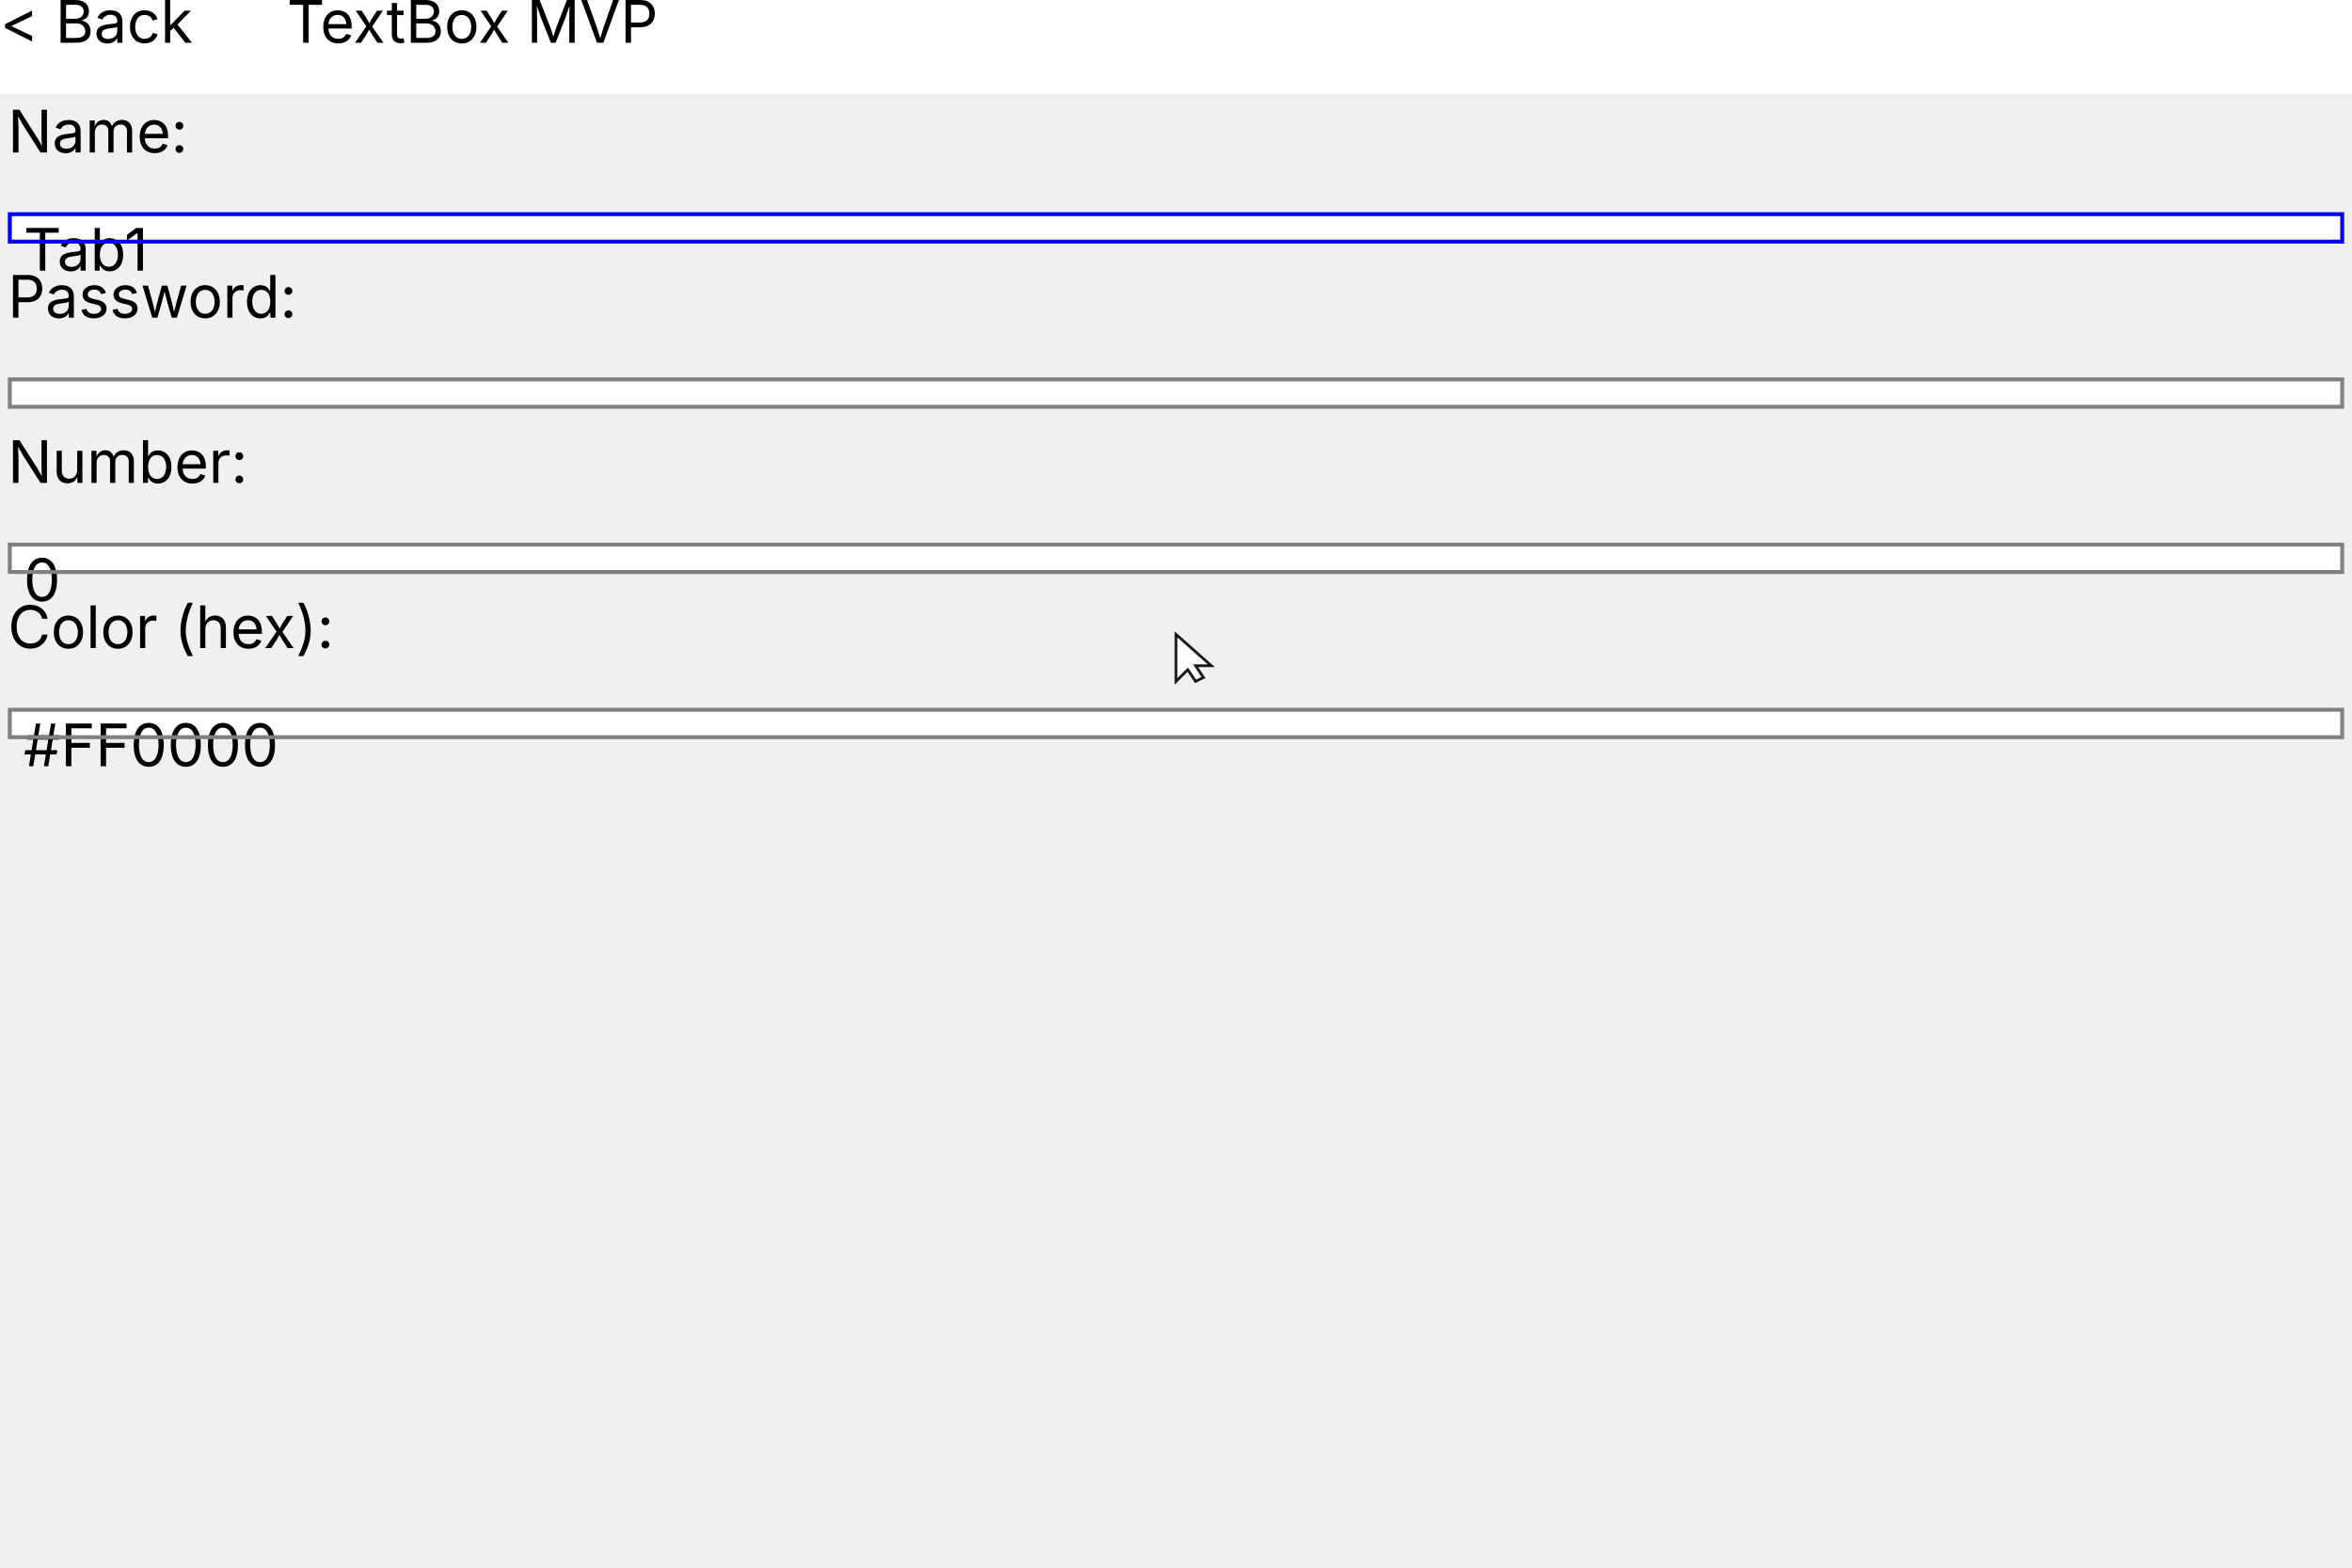
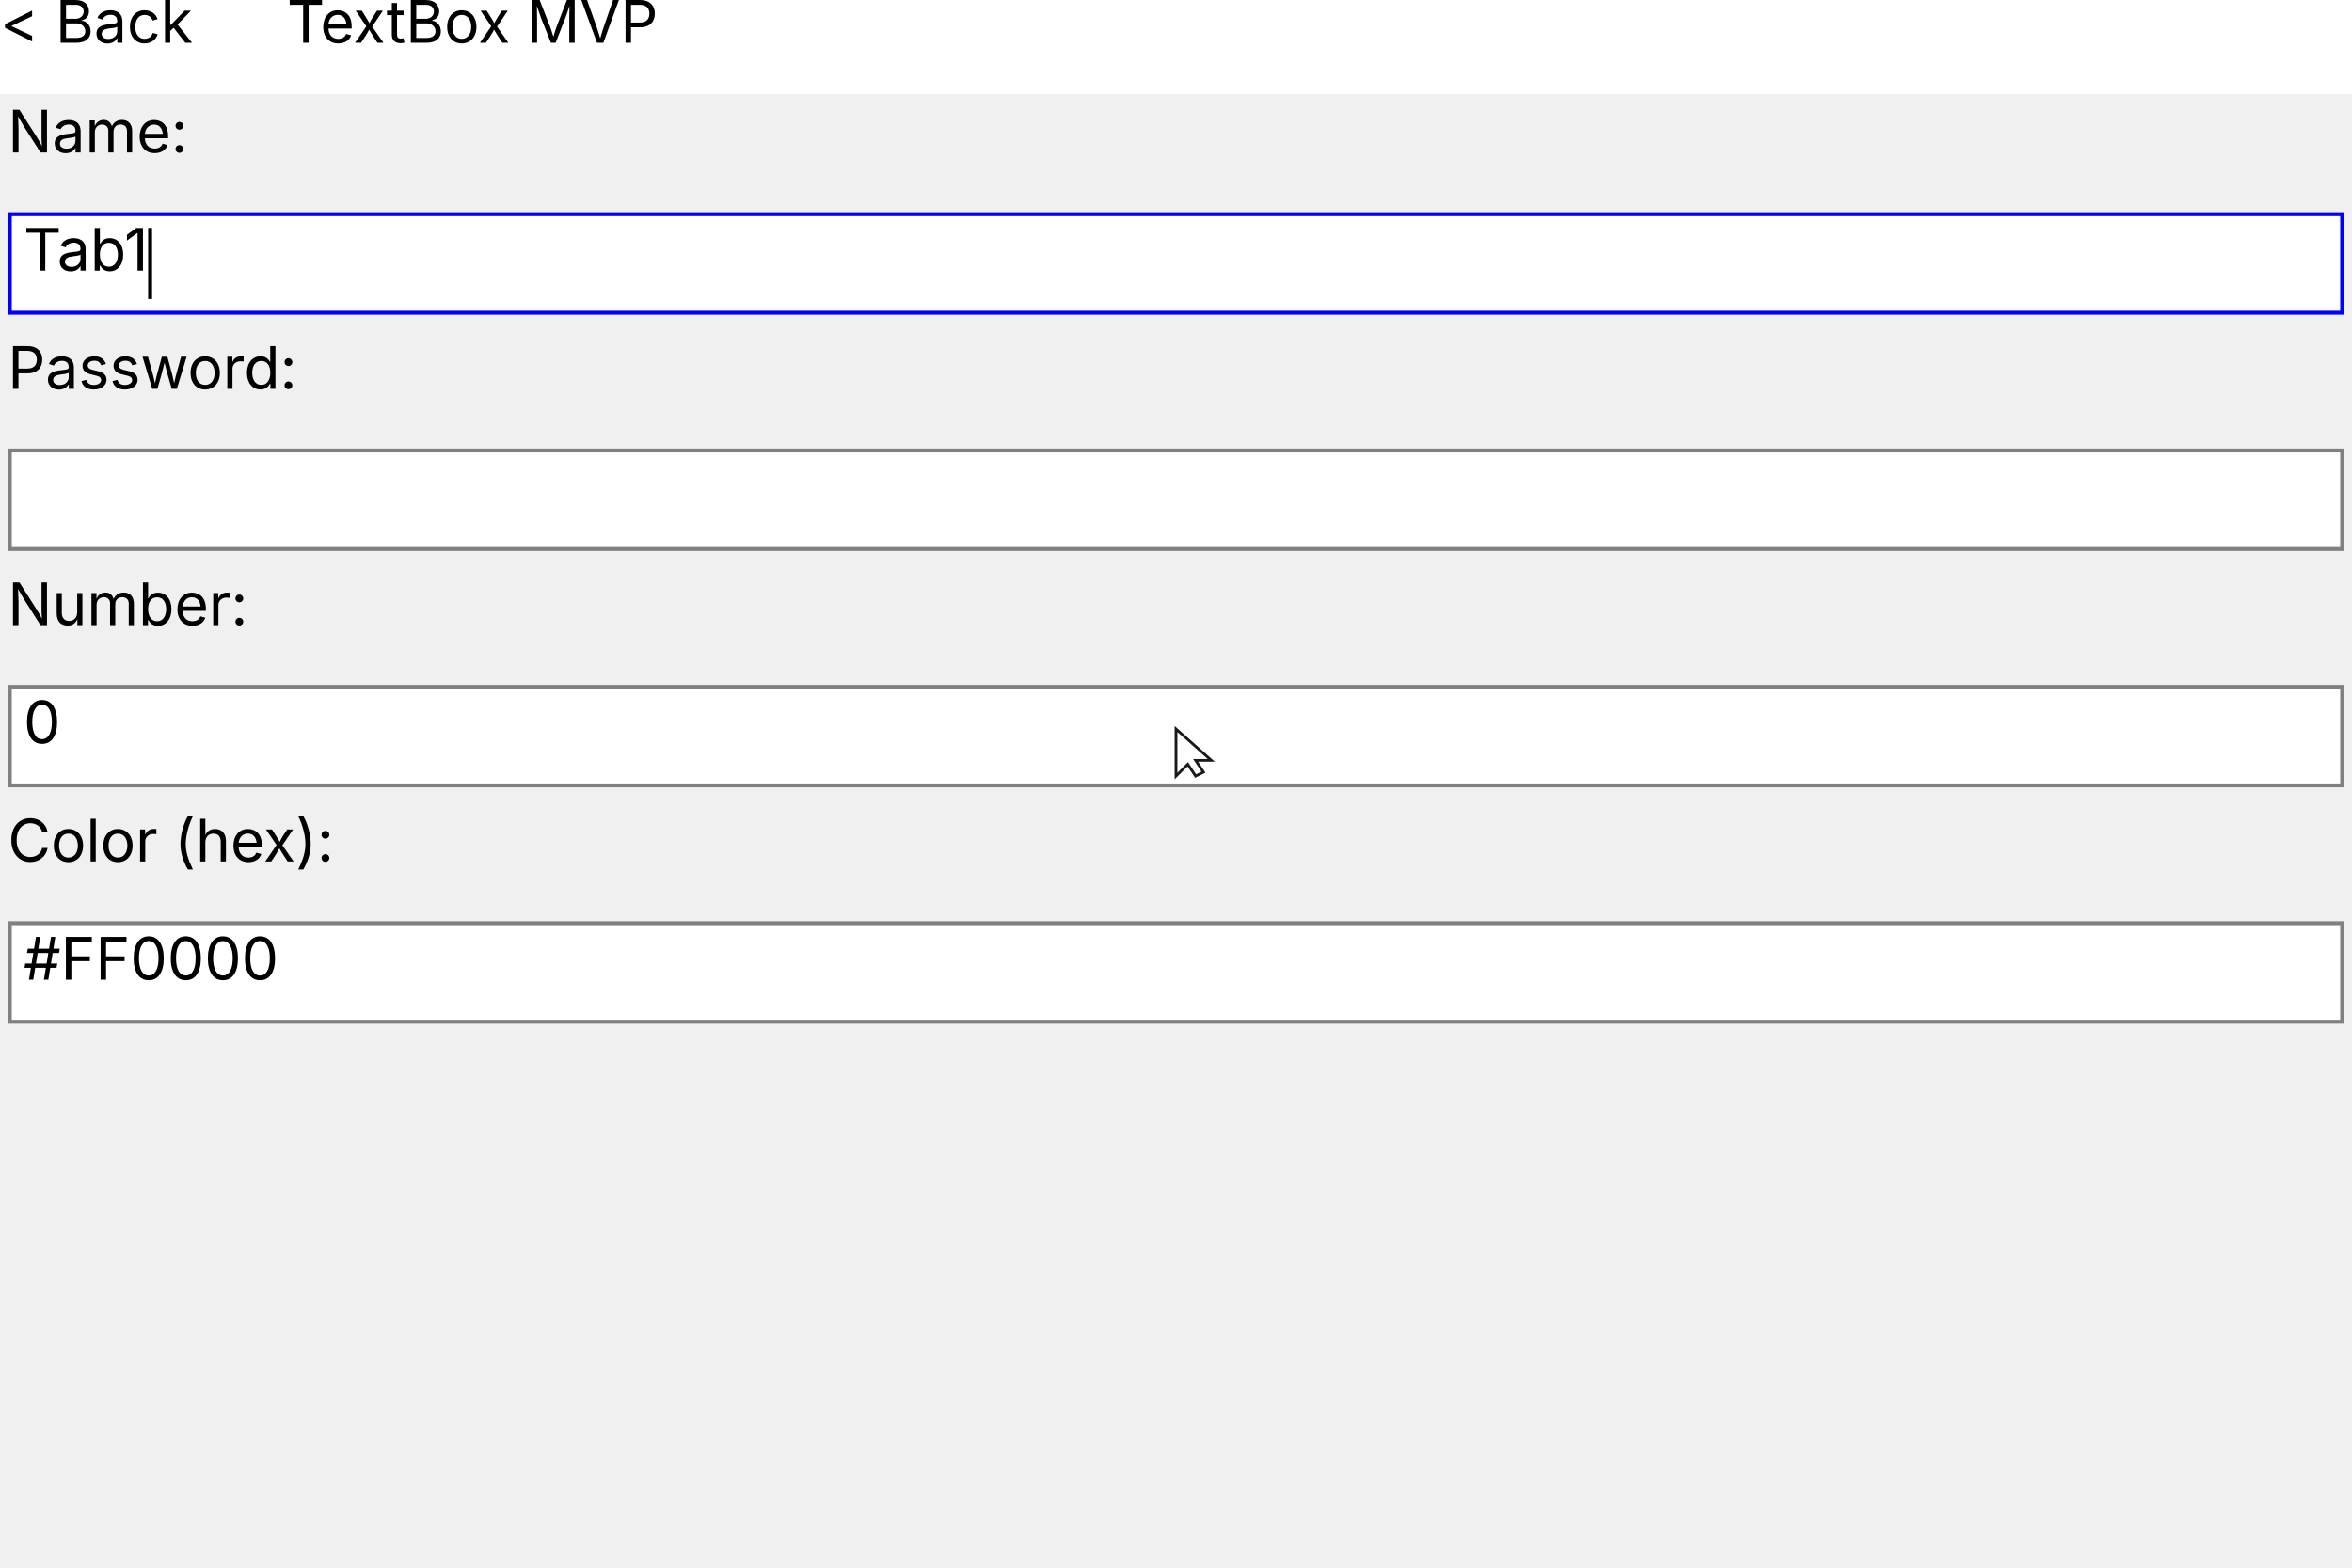
<svg xmlns="http://www.w3.org/2000/svg" width="600" height="400" viewBox="0 0 600 400">
  <text x="2" y="28" fill="#000000" text-anchor="start" dominant-baseline="text-before-edge" font-size="15" font-family="Inter" xml:space="preserve">Name:</text>
-   <rect x="3" y="55.15" width="594" height="6" fill="#FFFFFF" />
+   <rect x="3" y="55.15" width="594" height="24.15" fill="#FFFFFF" />
  <text x="6" y="58.15" fill="#000000" text-anchor="start" dominant-baseline="text-before-edge" font-size="15" font-family="Inter" xml:space="preserve">Tab1</text>
-   <rect x="6" y="58.15" width="1" height="0" fill="#000000" />
-   <rect x="2.5" y="54.65" width="595" height="7" fill="none" stroke="#0000FF" />
-   <text x="2" y="70.15" fill="#000000" text-anchor="start" dominant-baseline="text-before-edge" font-size="15" font-family="Inter" xml:space="preserve">Password:</text>
-   <rect x="3" y="97.3" width="594" height="6" fill="#FFFFFF" />
-   <rect x="2.5" y="96.8" width="595" height="7" fill="none" stroke="#808080" />
-   <text x="2" y="112.3" fill="#000000" text-anchor="start" dominant-baseline="text-before-edge" font-size="15" font-family="Inter" xml:space="preserve">Number:</text>
-   <rect x="3" y="139.45" width="594" height="6" fill="#FFFFFF" />
-   <text x="6" y="142.45" fill="#000000" text-anchor="start" dominant-baseline="text-before-edge" font-size="15" font-family="Inter" xml:space="preserve">0</text>
-   <rect x="2.5" y="138.95" width="595" height="7" fill="none" stroke="#808080" />
-   <text x="2" y="154.45" fill="#000000" text-anchor="start" dominant-baseline="text-before-edge" font-size="15" font-family="Inter" xml:space="preserve">Color (hex):</text>
-   <rect x="3" y="181.6" width="594" height="6" fill="#FFFFFF" />
-   <text x="6" y="184.6" fill="#000000" text-anchor="start" dominant-baseline="text-before-edge" font-size="15" font-family="Inter" xml:space="preserve">#FF0000</text>
-   <rect x="2.5" y="181.1" width="595" height="7" fill="none" stroke="#808080" />
+   <rect x="37.79" y="58.15" width="1" height="18.15" fill="#000000" />
+   <rect x="2.5" y="54.65" width="595" height="25.15" fill="none" stroke="#0000FF" />
+   <text x="2" y="88.3" fill="#000000" text-anchor="start" dominant-baseline="text-before-edge" font-size="15" font-family="Inter" xml:space="preserve">Password:</text>
+   <rect x="3" y="115.45" width="594" height="24.15" fill="#FFFFFF" />
+   <rect x="2.5" y="114.95" width="595" height="25.15" fill="none" stroke="#808080" />
+   <text x="2" y="148.6" fill="#000000" text-anchor="start" dominant-baseline="text-before-edge" font-size="15" font-family="Inter" xml:space="preserve">Number:</text>
+   <rect x="3" y="175.75" width="594" height="24.15" fill="#FFFFFF" />
+   <text x="6" y="178.75" fill="#000000" text-anchor="start" dominant-baseline="text-before-edge" font-size="15" font-family="Inter" xml:space="preserve">0</text>
+   <rect x="2.5" y="175.25" width="595" height="25.15" fill="none" stroke="#808080" />
+   <text x="2" y="208.9" fill="#000000" text-anchor="start" dominant-baseline="text-before-edge" font-size="15" font-family="Inter" xml:space="preserve">Color (hex):</text>
+   <rect x="3" y="236.05" width="594" height="24.15" fill="#FFFFFF" />
+   <text x="6" y="239.05" fill="#000000" text-anchor="start" dominant-baseline="text-before-edge" font-size="15" font-family="Inter" xml:space="preserve">#FF0000</text>
+   <rect x="2.5" y="235.55" width="595" height="25.15" fill="none" stroke="#808080" />
  <rect x="0" y="0" width="600" height="24" fill="#FFFFFF" />
  <text x="0" y="0" fill="#000000" text-anchor="start" dominant-baseline="text-before-edge" font-size="15" font-family="Inter" xml:space="preserve">&lt; Back</text>
  <text x="73.18" y="0" fill="#000000" text-anchor="start" dominant-baseline="text-before-edge" font-size="15" font-family="Inter" xml:space="preserve">TextBox MVP</text>
-   <g transform="translate(300 161.8608)" opacity="0.9">
+   <g transform="translate(300 186.0103)" opacity="0.9">
    <polygon points="0,0 0,12 3,9 5,12 7,11 5,8 9,8" fill="white" stroke="black" stroke-width="0.7" />
  </g>
</svg>
